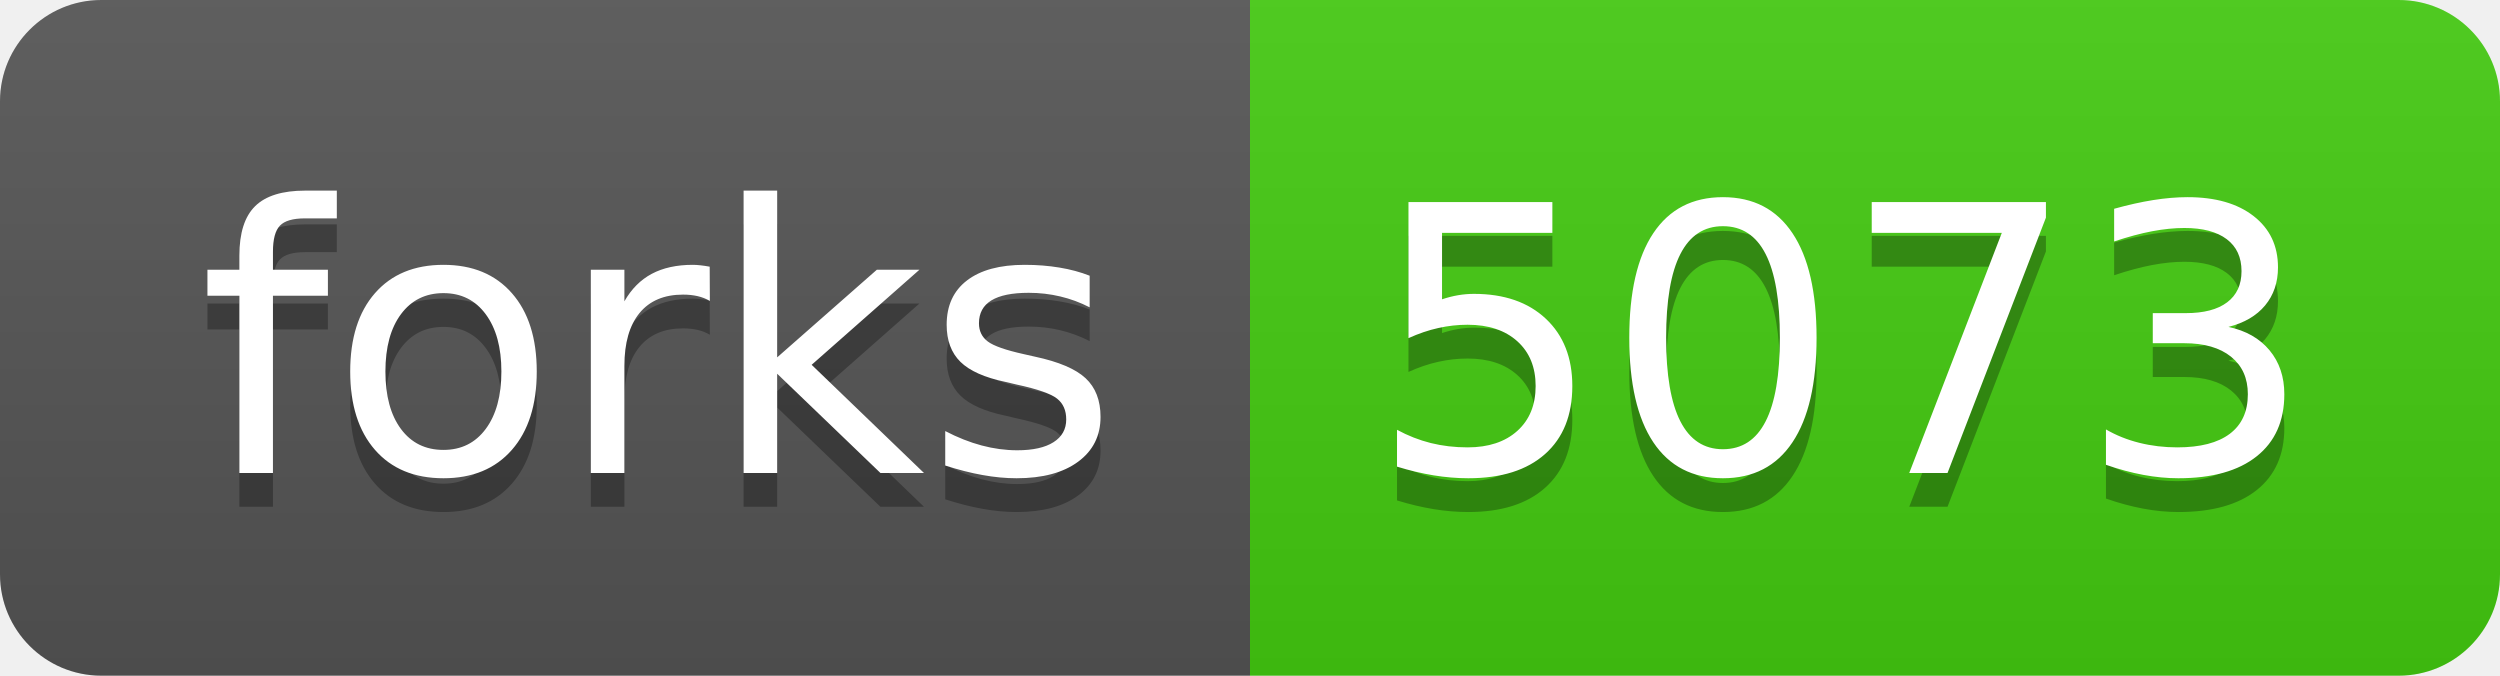
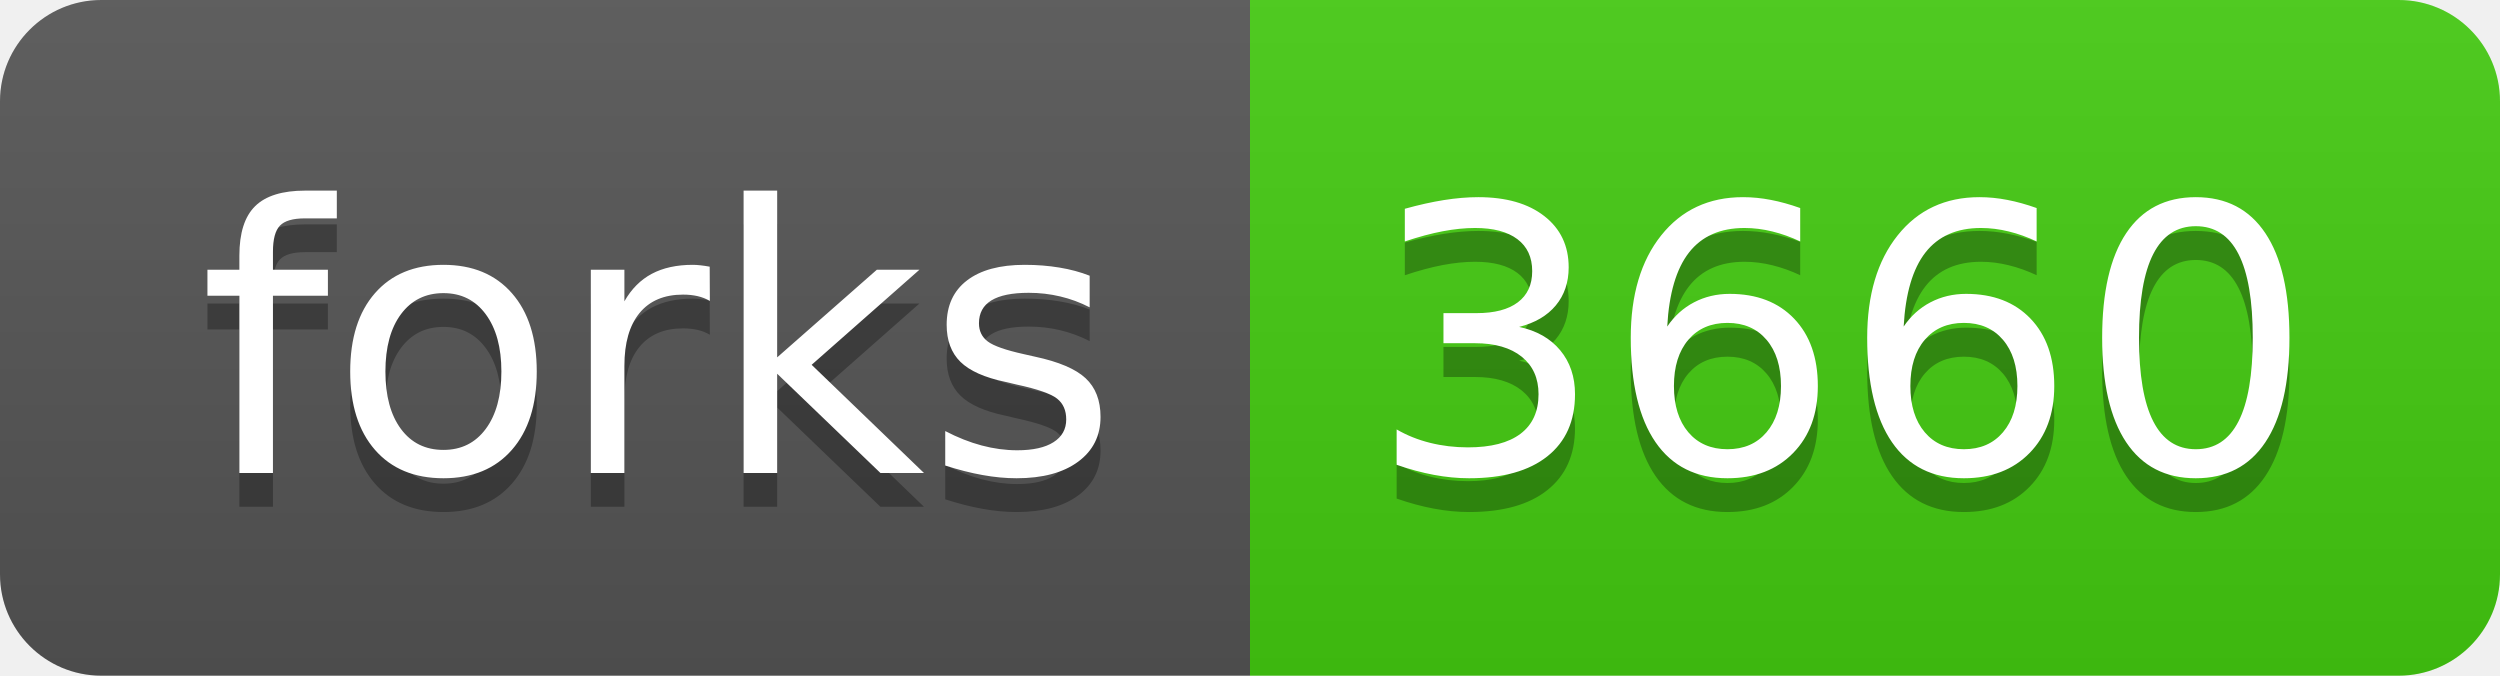
<svg xmlns="http://www.w3.org/2000/svg" width="74" height="20">
-   <linearGradient id="b" x2="0" y2="100%">
+   <linearGradient id="s" x2="0" y2="100%">
    <stop offset="0" stop-color="#bbb" stop-opacity=".1" />
    <stop offset="1" stop-opacity=".1" />
  </linearGradient>
-   <clipPath id="a">
+   <clipPath id="r">
    <rect width="74" height="20" rx="3" fill="#fff" />
  </clipPath>
-   <g clip-path="url(#a)">
-     <path fill="#555" d="M0 0h37v20H0z" />
-     <path fill="#4c1" d="M37 0h37v20H37z" />
-     <path fill="url(#b)" d="M0 0h74v20H0z" />
+   <g clip-path="url(#r)">
+     <rect width="37" height="20" fill="#555" />
+     <rect x="37" width="37" height="20" fill="#4c1" />
+     <rect width="74" height="20" fill="url(#s)" />
  </g>
  <g fill="#fff" text-anchor="middle" font-family="DejaVu Sans,Verdana,Geneva,sans-serif" font-size="110">
    <text x="195" y="150" fill="#010101" fill-opacity=".3" transform="scale(.1)" textLength="270">forks</text>
    <text x="195" y="140" transform="scale(.1)" textLength="270">forks</text>
-     <text x="545" y="150" fill="#010101" fill-opacity=".3" transform="scale(.1)" textLength="270">5073</text>
-     <text x="545" y="140" transform="scale(.1)" textLength="270">5073</text>
+     <text x="545" y="150" fill="#010101" fill-opacity=".3" transform="scale(.1)" textLength="270">3660</text>
+     <text x="545" y="140" transform="scale(.1)" textLength="270">3660</text>
  </g>
</svg>
